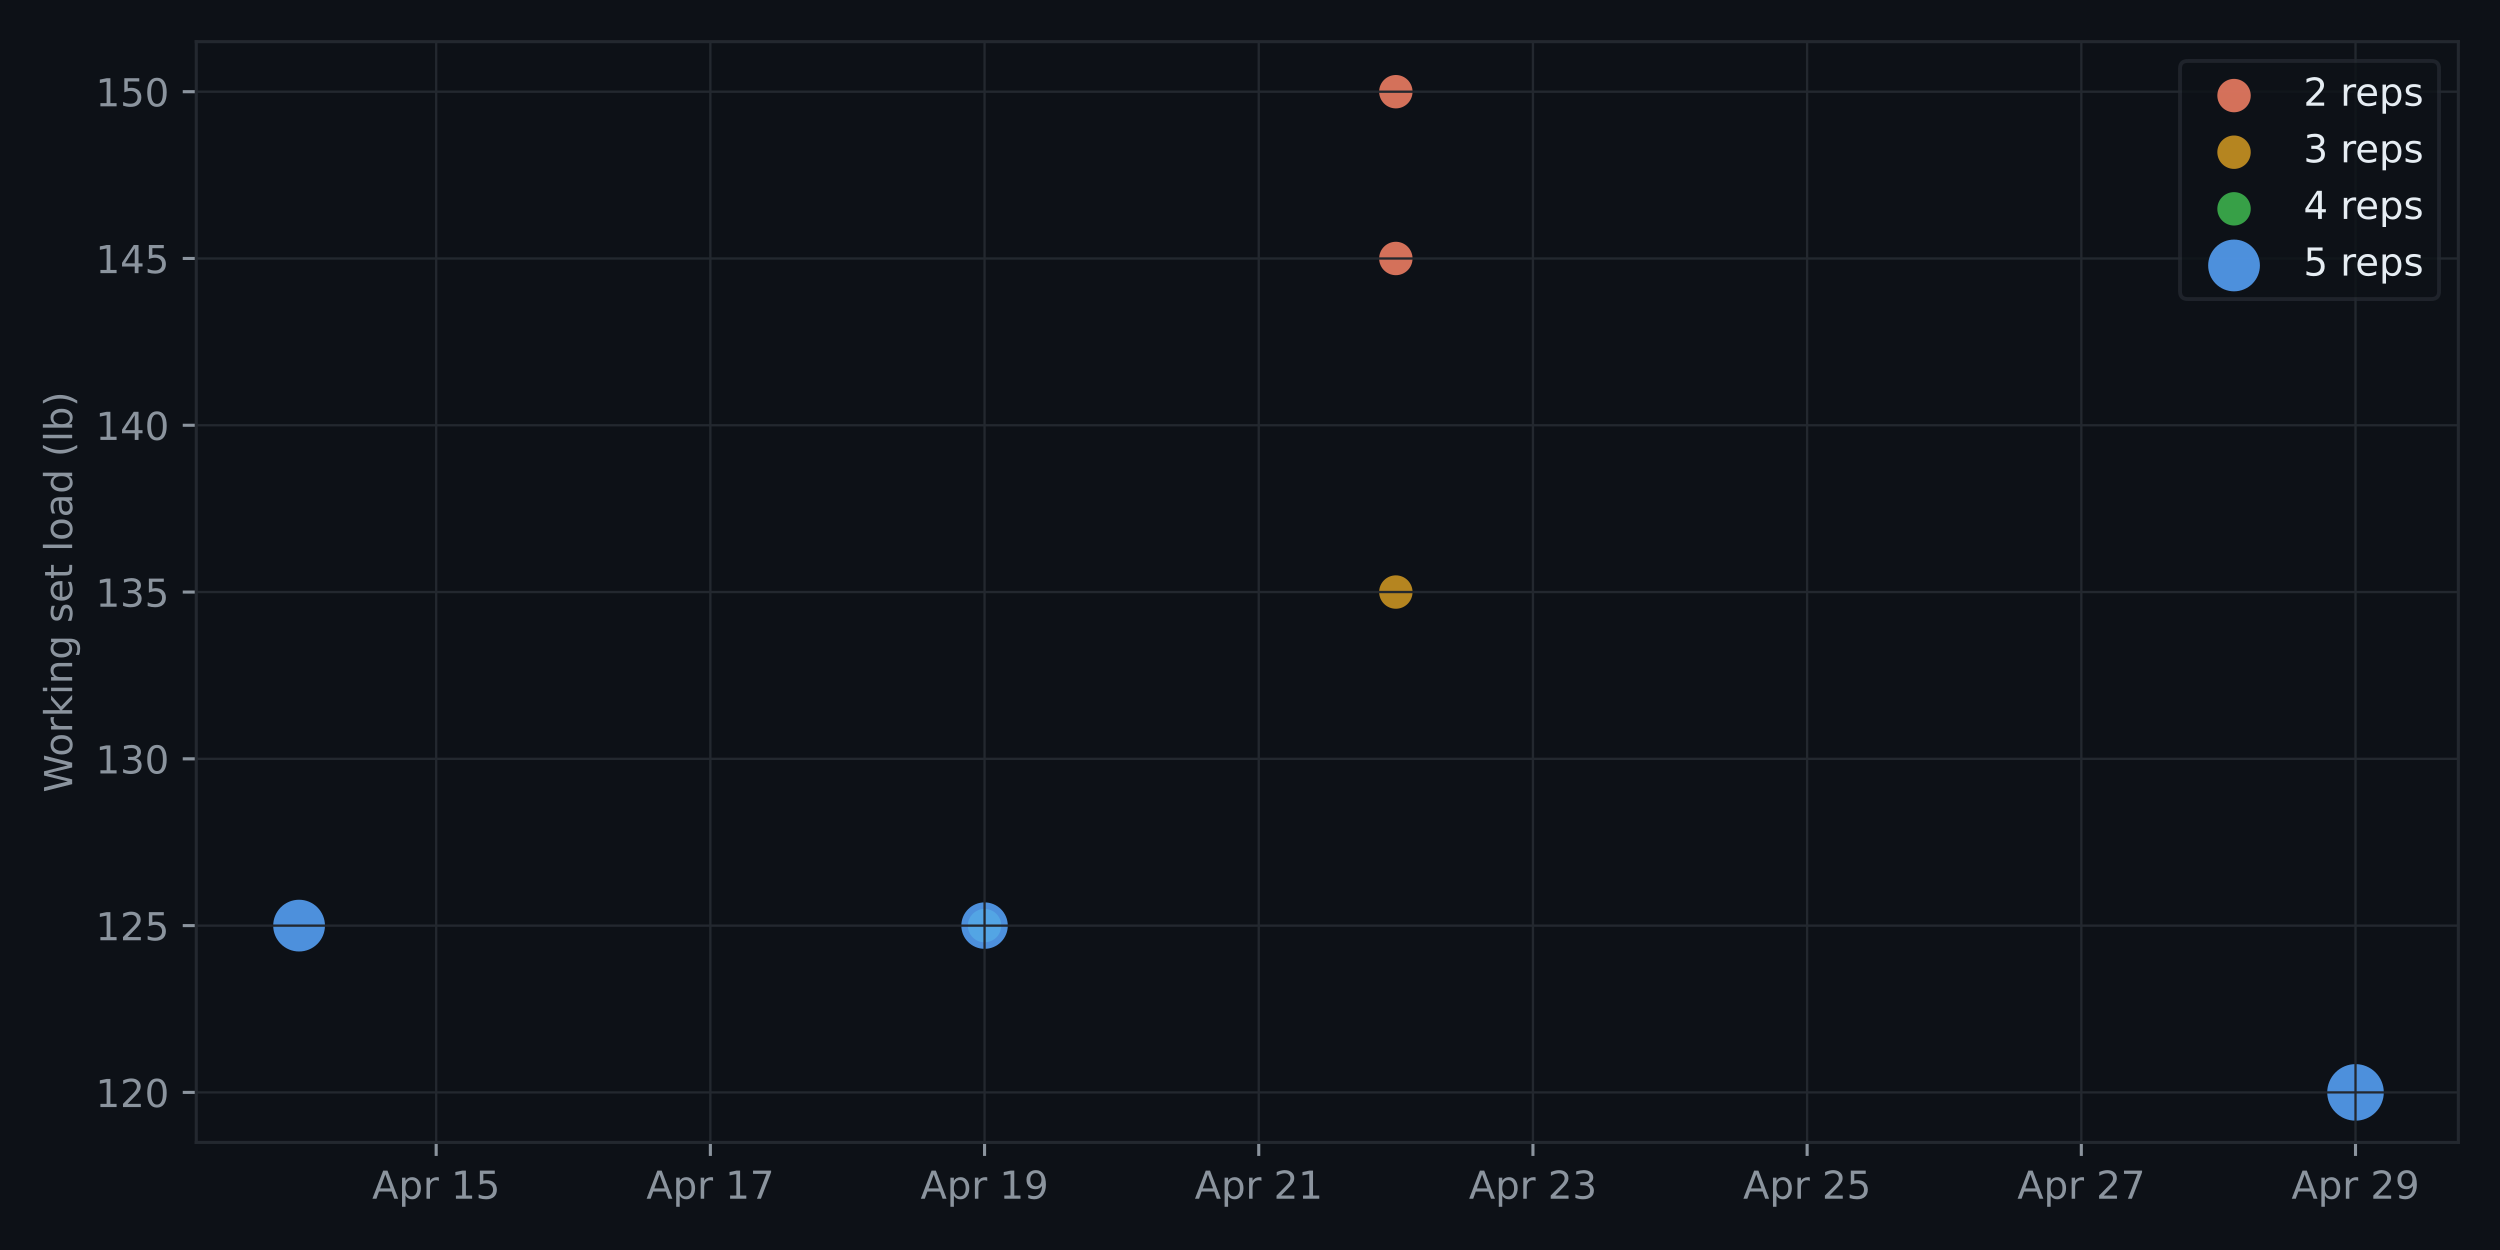
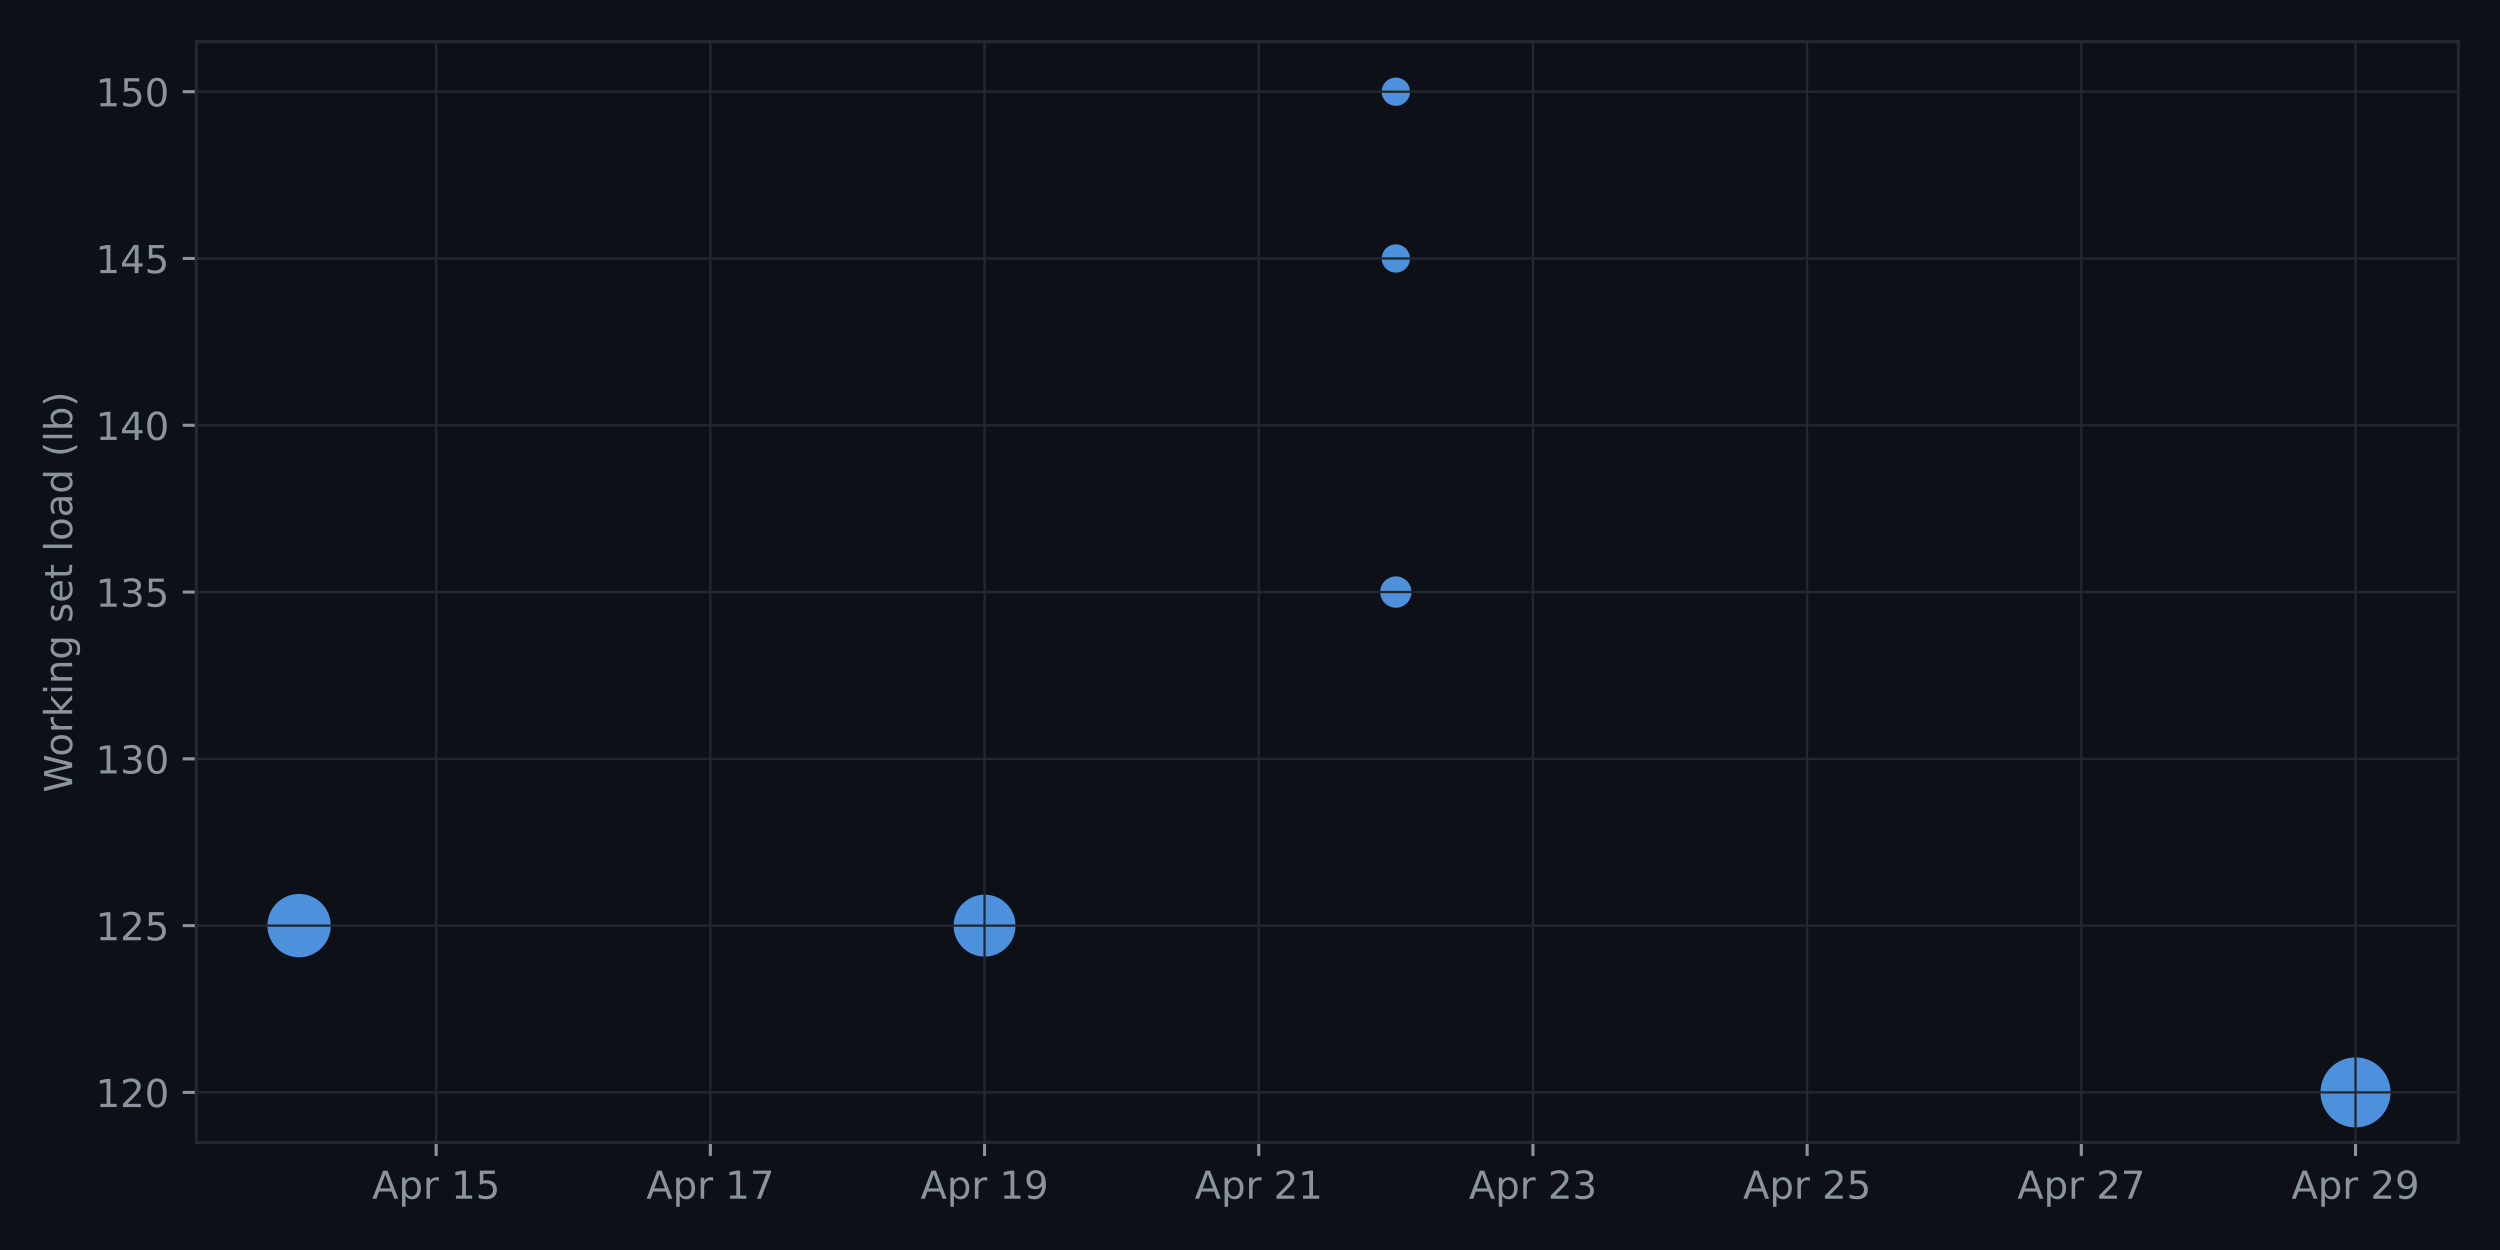
<svg xmlns="http://www.w3.org/2000/svg" xmlns:xlink="http://www.w3.org/1999/xlink" width="648pt" height="324pt" viewBox="0 0 648 324" version="1.1">
  <defs>
    <style type="text/css">*{stroke-linejoin: round; stroke-linecap: butt}</style>
  </defs>
  <g id="figure_1">
    <g id="patch_1">
      <path d="M 0 324  L 648 324  L 648 0  L 0 0  z " style="fill: #0d1117" />
    </g>
    <g id="axes_1">
      <g id="patch_2">
        <path d="M 50.87 296.12  L 637.2 296.12  L 637.2 10.8  L 50.87 10.8  z " style="fill: #0d1117" />
      </g>
      <g id="PathCollection_1">
-         <path d="M 361.803 71.33  C 362.951 71.33 364.052 70.873 364.864 70.061  C 365.676 69.249 366.133 68.148 366.133 66.999  C 366.133 65.851 365.676 64.75 364.864 63.938  C 364.052 63.126 362.951 62.669 361.803 62.669  C 360.654 62.669 359.553 63.126 358.741 63.938  C 357.929 64.75 357.472 65.851 357.472 66.999  C 357.472 68.148 357.929 69.249 358.741 70.061  C 359.553 70.873 360.654 71.33 361.803 71.33  z " clip-path="url(#p6fd872d9b6)" style="fill: #f78166; fill-opacity: 0.85" />
-         <path d="M 361.803 28.099  C 362.951 28.099 364.052 27.643 364.864 26.831  C 365.676 26.019 366.133 24.917 366.133 23.769  C 366.133 22.621 365.676 21.519 364.864 20.707  C 364.052 19.895 362.951 19.439 361.803 19.439  C 360.654 19.439 359.553 19.895 358.741 20.707  C 357.929 21.519 357.472 22.621 357.472 23.769  C 357.472 24.917 357.929 26.019 358.741 26.831  C 359.553 27.643 360.654 28.099 361.803 28.099  z " clip-path="url(#p6fd872d9b6)" style="fill: #f78166; fill-opacity: 0.85" />
-       </g>
-       <g id="PathCollection_2">
-         <path d="M 361.803 157.79  C 362.951 157.79 364.052 157.334 364.864 156.522  C 365.676 155.71 366.133 154.608 366.133 153.46  C 366.133 152.312 365.676 151.21 364.864 150.398  C 364.052 149.586 362.951 149.13 361.803 149.13  C 360.654 149.13 359.553 149.586 358.741 150.398  C 357.929 151.21 357.472 152.312 357.472 153.46  C 357.472 154.608 357.929 155.71 358.741 156.522  C 359.553 157.334 360.654 157.79 361.803 157.79  z " clip-path="url(#p6fd872d9b6)" style="fill: #d29922; fill-opacity: 0.85" />
-       </g>
-       <g id="PathCollection_3">
-         <path d="M 255.197 244.251  C 256.345 244.251 257.447 243.794 258.259 242.982  C 259.071 242.17 259.527 241.069 259.527 239.921  C 259.527 238.772 259.071 237.671 258.259 236.859  C 257.447 236.047 256.345 235.59 255.197 235.59  C 254.049 235.59 252.947 236.047 252.135 236.859  C 251.323 237.671 250.867 238.772 250.867 239.921  C 250.867 241.069 251.323 242.17 252.135 242.982  C 252.947 243.794 254.049 244.251 255.197 244.251  z " clip-path="url(#p6fd872d9b6)" style="fill: #3fb950; fill-opacity: 0.85" />
-       </g>
-       <g id="PathCollection_4">
-         <path d="M 77.521 246.629  C 79.3 246.629 81.007 245.922 82.265 244.664  C 83.523 243.406 84.23 241.7 84.23 239.921  C 84.23 238.142 83.523 236.435 82.265 235.177  C 81.007 233.919 79.3 233.212 77.521 233.212  C 75.742 233.212 74.036 233.919 72.778 235.177  C 71.52 236.435 70.813 238.142 70.813 239.921  C 70.813 241.7 71.52 243.406 72.778 244.664  C 74.036 245.922 75.742 246.629 77.521 246.629  z " clip-path="url(#p6fd872d9b6)" style="fill: #58a6ff; fill-opacity: 0.85" />
-         <path d="M 255.197 245.941  C 256.794 245.941 258.325 245.307 259.454 244.178  C 260.584 243.049 261.218 241.517 261.218 239.921  C 261.218 238.324 260.584 236.792 259.454 235.663  C 258.325 234.534 256.794 233.9 255.197 233.9  C 253.6 233.9 252.069 234.534 250.94 235.663  C 249.811 236.792 249.176 238.324 249.176 239.921  C 249.176 241.517 249.811 243.049 250.94 244.178  C 252.069 245.307 253.6 245.941 255.197 245.941  z " clip-path="url(#p6fd872d9b6)" style="fill: #58a6ff; fill-opacity: 0.85" />
-         <path d="M 610.549 290.482  C 612.493 290.482 614.358 289.71 615.733 288.335  C 617.108 286.96 617.88 285.095 617.88 283.151  C 617.88 281.207 617.108 279.342 615.733 277.967  C 614.358 276.592 612.493 275.819 610.549 275.819  C 608.604 275.819 606.739 276.592 605.365 277.967  C 603.99 279.342 603.217 281.207 603.217 283.151  C 603.217 285.095 603.99 286.96 605.365 288.335  C 606.739 289.71 608.604 290.482 610.549 290.482  z " clip-path="url(#p6fd872d9b6)" style="fill: #58a6ff; fill-opacity: 0.85" />
+         <path d="M 77.521 248.136  C 79.7 248.136 81.79 247.271 83.331 245.73  C 84.872 244.189 85.737 242.099 85.737 239.921  C 85.737 237.742 84.872 235.652 83.331 234.111  C 81.79 232.57 79.7 231.705 77.521 231.705  C 75.342 231.705 73.253 232.57 71.712 234.111  C 70.171 235.652 69.306 237.742 69.306 239.921  C 69.306 242.099 70.171 244.189 71.712 245.73  C 73.253 247.271 75.342 248.136 77.521 248.136  z " clip-path="url(#p9c27aa6599)" style="fill: #58a6ff; fill-opacity: 0.85" />
+         <path d="M 255.197 247.952  C 257.327 247.952 259.37 247.106 260.876 245.6  C 262.382 244.093 263.228 242.051 263.228 239.921  C 263.228 237.791 262.382 235.748 260.876 234.242  C 259.37 232.736 257.327 231.889 255.197 231.889  C 253.067 231.889 251.024 232.736 249.518 234.242  C 248.012 235.748 247.166 237.791 247.166 239.921  C 247.166 242.051 248.012 244.093 249.518 245.6  C 251.024 247.106 253.067 247.952 255.197 247.952  z " clip-path="url(#p9c27aa6599)" style="fill: #58a6ff; fill-opacity: 0.85" />
+         <path d="M 361.803 157.522  C 362.88 157.522 363.913 157.094 364.675 156.332  C 365.437 155.571 365.865 154.537 365.865 153.46  C 365.865 152.383 365.437 151.349 364.675 150.588  C 363.913 149.826 362.88 149.398 361.803 149.398  C 360.725 149.398 359.692 149.826 358.93 150.588  C 358.169 151.349 357.741 152.383 357.741 153.46  C 357.741 154.537 358.169 155.571 358.93 156.332  C 359.692 157.094 360.725 157.522 361.803 157.522  z " clip-path="url(#p9c27aa6599)" style="fill: #58a6ff; fill-opacity: 0.85" />
+         <path d="M 361.803 70.674  C 362.777 70.674 363.712 70.286 364.401 69.597  C 365.09 68.908 365.477 67.974 365.477 66.999  C 365.477 66.025 365.09 65.09 364.401 64.401  C 363.712 63.712 362.777 63.325 361.803 63.325  C 360.828 63.325 359.894 63.712 359.204 64.401  C 358.515 65.09 358.128 66.025 358.128 66.999  C 358.128 67.974 358.515 68.908 359.204 69.597  C 359.894 70.286 360.828 70.674 361.803 70.674  z " clip-path="url(#p9c27aa6599)" style="fill: #58a6ff; fill-opacity: 0.85" />
+         <path d="M 361.803 27.443  C 362.777 27.443 363.712 27.056 364.401 26.367  C 365.09 25.678 365.477 24.744 365.477 23.769  C 365.477 22.795 365.09 21.86 364.401 21.171  C 363.712 20.482 362.777 20.095 361.803 20.095  C 360.828 20.095 359.894 20.482 359.204 21.171  C 358.515 21.86 358.128 22.795 358.128 23.769  C 358.128 24.744 358.515 25.678 359.204 26.367  C 359.894 27.056 360.828 27.443 361.803 27.443  z " clip-path="url(#p9c27aa6599)" style="fill: #58a6ff; fill-opacity: 0.85" />
+         <path d="M 610.549 292.234  C 612.957 292.234 615.268 291.277 616.971 289.574  C 618.675 287.87 619.632 285.56 619.632 283.151  C 619.632 280.742 618.675 278.432 616.971 276.728  C 615.268 275.025 612.957 274.068 610.549 274.068  C 608.14 274.068 605.829 275.025 604.126 276.728  C 602.423 278.432 601.466 280.742 601.466 283.151  C 601.466 285.56 602.423 287.87 604.126 289.574  C 605.829 291.277 608.14 292.234 610.549 292.234  z " clip-path="url(#p9c27aa6599)" style="fill: #58a6ff; fill-opacity: 0.85" />
      </g>
      <g id="matplotlib.axis_1">
        <g id="xtick_1">
          <g id="line2d_1">
-             <path d="M 113.057 296.12  L 113.057 10.8  " clip-path="url(#p6fd872d9b6)" style="fill: none; stroke: #23282f; stroke-width: 0.6; stroke-linecap: square" />
+             <path d="M 113.057 296.12  L 113.057 10.8  " clip-path="url(#p9c27aa6599)" style="fill: none; stroke: #23282f; stroke-width: 0.6; stroke-linecap: square" />
          </g>
          <g id="line2d_2">
            <defs>
-               <path id="md161ee14af" d="M 0 0  L 0 3.5  " style="stroke: #8b949e; stroke-width: 0.8" />
+               <path id="m3b7f359677" d="M 0 0  L 0 3.5  " style="stroke: #8b949e; stroke-width: 0.8" />
            </defs>
            <g>
-               <use xlink:href="#md161ee14af" x="113.057" y="296.12" style="fill: #8b949e; stroke: #8b949e; stroke-width: 0.8" />
+               <use xlink:href="#m3b7f359677" x="113.057" y="296.12" style="fill: #8b949e; stroke: #8b949e; stroke-width: 0.8" />
            </g>
          </g>
          <g id="text_1">
            <g style="fill: #8b949e" transform="translate(96.45495 310.7184) scale(0.1 -0.1)">
              <defs>
                <path id="DejaVuSans-41" d="M 2188 4044  L 1331 1722  L 3047 1722  L 2188 4044  z M 1831 4666  L 2547 4666  L 4325 0  L 3669 0  L 3244 1197  L 1141 1197  L 716 0  L 50 0  L 1831 4666  z " transform="scale(0.015625)" />
                <path id="DejaVuSans-70" d="M 1159 525  L 1159 -1331  L 581 -1331  L 581 3500  L 1159 3500  L 1159 2969  Q 1341 3281 1617 3432  Q 1894 3584 2278 3584  Q 2916 3584 3314 3078  Q 3713 2572 3713 1747  Q 3713 922 3314 415  Q 2916 -91 2278 -91  Q 1894 -91 1617 61  Q 1341 213 1159 525  z M 3116 1747  Q 3116 2381 2855 2742  Q 2594 3103 2138 3103  Q 1681 3103 1420 2742  Q 1159 2381 1159 1747  Q 1159 1113 1420 752  Q 1681 391 2138 391  Q 2594 391 2855 752  Q 3116 1113 3116 1747  z " transform="scale(0.015625)" />
                <path id="DejaVuSans-72" d="M 2631 2963  Q 2534 3019 2420 3045  Q 2306 3072 2169 3072  Q 1681 3072 1420 2755  Q 1159 2438 1159 1844  L 1159 0  L 581 0  L 581 3500  L 1159 3500  L 1159 2956  Q 1341 3275 1631 3429  Q 1922 3584 2338 3584  Q 2397 3584 2469 3576  Q 2541 3569 2628 3553  L 2631 2963  z " transform="scale(0.015625)" />
                <path id="DejaVuSans-20" transform="scale(0.015625)" />
                <path id="DejaVuSans-31" d="M 794 531  L 1825 531  L 1825 4091  L 703 3866  L 703 4441  L 1819 4666  L 2450 4666  L 2450 531  L 3481 531  L 3481 0  L 794 0  L 794 531  z " transform="scale(0.015625)" />
                <path id="DejaVuSans-35" d="M 691 4666  L 3169 4666  L 3169 4134  L 1269 4134  L 1269 2991  Q 1406 3038 1543 3061  Q 1681 3084 1819 3084  Q 2600 3084 3056 2656  Q 3513 2228 3513 1497  Q 3513 744 3044 326  Q 2575 -91 1722 -91  Q 1428 -91 1123 -41  Q 819 9 494 109  L 494 744  Q 775 591 1075 516  Q 1375 441 1709 441  Q 2250 441 2565 725  Q 2881 1009 2881 1497  Q 2881 1984 2565 2268  Q 2250 2553 1709 2553  Q 1456 2553 1204 2497  Q 953 2441 691 2322  L 691 4666  z " transform="scale(0.015625)" />
              </defs>
              <use xlink:href="#DejaVuSans-41" />
              <use xlink:href="#DejaVuSans-70" x="68.408" />
              <use xlink:href="#DejaVuSans-72" x="131.885" />
              <use xlink:href="#DejaVuSans-20" x="172.998" />
              <use xlink:href="#DejaVuSans-31" x="204.785" />
              <use xlink:href="#DejaVuSans-35" x="268.408" />
            </g>
          </g>
        </g>
        <g id="xtick_2">
          <g id="line2d_3">
-             <path d="M 184.127 296.12  L 184.127 10.8  " clip-path="url(#p6fd872d9b6)" style="fill: none; stroke: #23282f; stroke-width: 0.6; stroke-linecap: square" />
+             <path d="M 184.127 296.12  L 184.127 10.8  " clip-path="url(#p9c27aa6599)" style="fill: none; stroke: #23282f; stroke-width: 0.6; stroke-linecap: square" />
          </g>
          <g id="line2d_4">
            <g>
-               <use xlink:href="#md161ee14af" x="184.127" y="296.12" style="fill: #8b949e; stroke: #8b949e; stroke-width: 0.8" />
+               <use xlink:href="#m3b7f359677" x="184.127" y="296.12" style="fill: #8b949e; stroke: #8b949e; stroke-width: 0.8" />
            </g>
          </g>
          <g id="text_2">
            <g style="fill: #8b949e" transform="translate(167.5253 310.7184) scale(0.1 -0.1)">
              <defs>
                <path id="DejaVuSans-37" d="M 525 4666  L 3525 4666  L 3525 4397  L 1831 0  L 1172 0  L 2766 4134  L 525 4134  L 525 4666  z " transform="scale(0.015625)" />
              </defs>
              <use xlink:href="#DejaVuSans-41" />
              <use xlink:href="#DejaVuSans-70" x="68.408" />
              <use xlink:href="#DejaVuSans-72" x="131.885" />
              <use xlink:href="#DejaVuSans-20" x="172.998" />
              <use xlink:href="#DejaVuSans-31" x="204.785" />
              <use xlink:href="#DejaVuSans-37" x="268.408" />
            </g>
          </g>
        </g>
        <g id="xtick_3">
          <g id="line2d_5">
-             <path d="M 255.197 296.12  L 255.197 10.8  " clip-path="url(#p6fd872d9b6)" style="fill: none; stroke: #23282f; stroke-width: 0.6; stroke-linecap: square" />
+             <path d="M 255.197 296.12  L 255.197 10.8  " clip-path="url(#p9c27aa6599)" style="fill: none; stroke: #23282f; stroke-width: 0.6; stroke-linecap: square" />
          </g>
          <g id="line2d_6">
            <g>
-               <use xlink:href="#md161ee14af" x="255.197" y="296.12" style="fill: #8b949e; stroke: #8b949e; stroke-width: 0.8" />
+               <use xlink:href="#m3b7f359677" x="255.197" y="296.12" style="fill: #8b949e; stroke: #8b949e; stroke-width: 0.8" />
            </g>
          </g>
          <g id="text_3">
            <g style="fill: #8b949e" transform="translate(238.5956 310.7184) scale(0.1 -0.1)">
              <defs>
                <path id="DejaVuSans-39" d="M 703 97  L 703 672  Q 941 559 1184 500  Q 1428 441 1663 441  Q 2288 441 2617 861  Q 2947 1281 2994 2138  Q 2813 1869 2534 1725  Q 2256 1581 1919 1581  Q 1219 1581 811 2004  Q 403 2428 403 3163  Q 403 3881 828 4315  Q 1253 4750 1959 4750  Q 2769 4750 3195 4129  Q 3622 3509 3622 2328  Q 3622 1225 3098 567  Q 2575 -91 1691 -91  Q 1453 -91 1209 -44  Q 966 3 703 97  z M 1959 2075  Q 2384 2075 2632 2365  Q 2881 2656 2881 3163  Q 2881 3666 2632 3958  Q 2384 4250 1959 4250  Q 1534 4250 1286 3958  Q 1038 3666 1038 3163  Q 1038 2656 1286 2365  Q 1534 2075 1959 2075  z " transform="scale(0.015625)" />
              </defs>
              <use xlink:href="#DejaVuSans-41" />
              <use xlink:href="#DejaVuSans-70" x="68.408" />
              <use xlink:href="#DejaVuSans-72" x="131.885" />
              <use xlink:href="#DejaVuSans-20" x="172.998" />
              <use xlink:href="#DejaVuSans-31" x="204.785" />
              <use xlink:href="#DejaVuSans-39" x="268.408" />
            </g>
          </g>
        </g>
        <g id="xtick_4">
          <g id="line2d_7">
-             <path d="M 326.267 296.12  L 326.267 10.8  " clip-path="url(#p6fd872d9b6)" style="fill: none; stroke: #23282f; stroke-width: 0.6; stroke-linecap: square" />
+             <path d="M 326.267 296.12  L 326.267 10.8  " clip-path="url(#p9c27aa6599)" style="fill: none; stroke: #23282f; stroke-width: 0.6; stroke-linecap: square" />
          </g>
          <g id="line2d_8">
            <g>
-               <use xlink:href="#md161ee14af" x="326.267" y="296.12" style="fill: #8b949e; stroke: #8b949e; stroke-width: 0.8" />
+               <use xlink:href="#m3b7f359677" x="326.267" y="296.12" style="fill: #8b949e; stroke: #8b949e; stroke-width: 0.8" />
            </g>
          </g>
          <g id="text_4">
            <g style="fill: #8b949e" transform="translate(309.6659 310.7184) scale(0.1 -0.1)">
              <defs>
                <path id="DejaVuSans-32" d="M 1228 531  L 3431 531  L 3431 0  L 469 0  L 469 531  Q 828 903 1448 1529  Q 2069 2156 2228 2338  Q 2531 2678 2651 2914  Q 2772 3150 2772 3378  Q 2772 3750 2511 3984  Q 2250 4219 1831 4219  Q 1534 4219 1204 4116  Q 875 4013 500 3803  L 500 4441  Q 881 4594 1212 4672  Q 1544 4750 1819 4750  Q 2544 4750 2975 4387  Q 3406 4025 3406 3419  Q 3406 3131 3298 2873  Q 3191 2616 2906 2266  Q 2828 2175 2409 1742  Q 1991 1309 1228 531  z " transform="scale(0.015625)" />
              </defs>
              <use xlink:href="#DejaVuSans-41" />
              <use xlink:href="#DejaVuSans-70" x="68.408" />
              <use xlink:href="#DejaVuSans-72" x="131.885" />
              <use xlink:href="#DejaVuSans-20" x="172.998" />
              <use xlink:href="#DejaVuSans-32" x="204.785" />
              <use xlink:href="#DejaVuSans-31" x="268.408" />
            </g>
          </g>
        </g>
        <g id="xtick_5">
          <g id="line2d_9">
-             <path d="M 397.338 296.12  L 397.338 10.8  " clip-path="url(#p6fd872d9b6)" style="fill: none; stroke: #23282f; stroke-width: 0.6; stroke-linecap: square" />
+             <path d="M 397.338 296.12  L 397.338 10.8  " clip-path="url(#p9c27aa6599)" style="fill: none; stroke: #23282f; stroke-width: 0.6; stroke-linecap: square" />
          </g>
          <g id="line2d_10">
            <g>
-               <use xlink:href="#md161ee14af" x="397.338" y="296.12" style="fill: #8b949e; stroke: #8b949e; stroke-width: 0.8" />
+               <use xlink:href="#m3b7f359677" x="397.338" y="296.12" style="fill: #8b949e; stroke: #8b949e; stroke-width: 0.8" />
            </g>
          </g>
          <g id="text_5">
            <g style="fill: #8b949e" transform="translate(380.7362 310.7184) scale(0.1 -0.1)">
              <defs>
                <path id="DejaVuSans-33" d="M 2597 2516  Q 3050 2419 3304 2112  Q 3559 1806 3559 1356  Q 3559 666 3084 287  Q 2609 -91 1734 -91  Q 1441 -91 1130 -33  Q 819 25 488 141  L 488 750  Q 750 597 1062 519  Q 1375 441 1716 441  Q 2309 441 2620 675  Q 2931 909 2931 1356  Q 2931 1769 2642 2001  Q 2353 2234 1838 2234  L 1294 2234  L 1294 2753  L 1863 2753  Q 2328 2753 2575 2939  Q 2822 3125 2822 3475  Q 2822 3834 2567 4026  Q 2313 4219 1838 4219  Q 1578 4219 1281 4162  Q 984 4106 628 3988  L 628 4550  Q 988 4650 1302 4700  Q 1616 4750 1894 4750  Q 2613 4750 3031 4423  Q 3450 4097 3450 3541  Q 3450 3153 3228 2886  Q 3006 2619 2597 2516  z " transform="scale(0.015625)" />
              </defs>
              <use xlink:href="#DejaVuSans-41" />
              <use xlink:href="#DejaVuSans-70" x="68.408" />
              <use xlink:href="#DejaVuSans-72" x="131.885" />
              <use xlink:href="#DejaVuSans-20" x="172.998" />
              <use xlink:href="#DejaVuSans-32" x="204.785" />
              <use xlink:href="#DejaVuSans-33" x="268.408" />
            </g>
          </g>
        </g>
        <g id="xtick_6">
          <g id="line2d_11">
-             <path d="M 468.408 296.12  L 468.408 10.8  " clip-path="url(#p6fd872d9b6)" style="fill: none; stroke: #23282f; stroke-width: 0.6; stroke-linecap: square" />
+             <path d="M 468.408 296.12  L 468.408 10.8  " clip-path="url(#p9c27aa6599)" style="fill: none; stroke: #23282f; stroke-width: 0.6; stroke-linecap: square" />
          </g>
          <g id="line2d_12">
            <g>
-               <use xlink:href="#md161ee14af" x="468.408" y="296.12" style="fill: #8b949e; stroke: #8b949e; stroke-width: 0.8" />
+               <use xlink:href="#m3b7f359677" x="468.408" y="296.12" style="fill: #8b949e; stroke: #8b949e; stroke-width: 0.8" />
            </g>
          </g>
          <g id="text_6">
            <g style="fill: #8b949e" transform="translate(451.8065 310.7184) scale(0.1 -0.1)">
              <use xlink:href="#DejaVuSans-41" />
              <use xlink:href="#DejaVuSans-70" x="68.408" />
              <use xlink:href="#DejaVuSans-72" x="131.885" />
              <use xlink:href="#DejaVuSans-20" x="172.998" />
              <use xlink:href="#DejaVuSans-32" x="204.785" />
              <use xlink:href="#DejaVuSans-35" x="268.408" />
            </g>
          </g>
        </g>
        <g id="xtick_7">
          <g id="line2d_13">
-             <path d="M 539.478 296.12  L 539.478 10.8  " clip-path="url(#p6fd872d9b6)" style="fill: none; stroke: #23282f; stroke-width: 0.6; stroke-linecap: square" />
+             <path d="M 539.478 296.12  L 539.478 10.8  " clip-path="url(#p9c27aa6599)" style="fill: none; stroke: #23282f; stroke-width: 0.6; stroke-linecap: square" />
          </g>
          <g id="line2d_14">
            <g>
-               <use xlink:href="#md161ee14af" x="539.478" y="296.12" style="fill: #8b949e; stroke: #8b949e; stroke-width: 0.8" />
+               <use xlink:href="#m3b7f359677" x="539.478" y="296.12" style="fill: #8b949e; stroke: #8b949e; stroke-width: 0.8" />
            </g>
          </g>
          <g id="text_7">
            <g style="fill: #8b949e" transform="translate(522.8768 310.7184) scale(0.1 -0.1)">
              <use xlink:href="#DejaVuSans-41" />
              <use xlink:href="#DejaVuSans-70" x="68.408" />
              <use xlink:href="#DejaVuSans-72" x="131.885" />
              <use xlink:href="#DejaVuSans-20" x="172.998" />
              <use xlink:href="#DejaVuSans-32" x="204.785" />
              <use xlink:href="#DejaVuSans-37" x="268.408" />
            </g>
          </g>
        </g>
        <g id="xtick_8">
          <g id="line2d_15">
-             <path d="M 610.549 296.12  L 610.549 10.8  " clip-path="url(#p6fd872d9b6)" style="fill: none; stroke: #23282f; stroke-width: 0.6; stroke-linecap: square" />
+             <path d="M 610.549 296.12  L 610.549 10.8  " clip-path="url(#p9c27aa6599)" style="fill: none; stroke: #23282f; stroke-width: 0.6; stroke-linecap: square" />
          </g>
          <g id="line2d_16">
            <g>
-               <use xlink:href="#md161ee14af" x="610.549" y="296.12" style="fill: #8b949e; stroke: #8b949e; stroke-width: 0.8" />
+               <use xlink:href="#m3b7f359677" x="610.549" y="296.12" style="fill: #8b949e; stroke: #8b949e; stroke-width: 0.8" />
            </g>
          </g>
          <g id="text_8">
            <g style="fill: #8b949e" transform="translate(593.9471 310.7184) scale(0.1 -0.1)">
              <use xlink:href="#DejaVuSans-41" />
              <use xlink:href="#DejaVuSans-70" x="68.408" />
              <use xlink:href="#DejaVuSans-72" x="131.885" />
              <use xlink:href="#DejaVuSans-20" x="172.998" />
              <use xlink:href="#DejaVuSans-32" x="204.785" />
              <use xlink:href="#DejaVuSans-39" x="268.408" />
            </g>
          </g>
        </g>
      </g>
      <g id="matplotlib.axis_2">
        <g id="ytick_1">
          <g id="line2d_17">
-             <path d="M 50.87 283.151  L 637.2 283.151  " clip-path="url(#p6fd872d9b6)" style="fill: none; stroke: #23282f; stroke-width: 0.6; stroke-linecap: square" />
+             <path d="M 50.87 283.151  L 637.2 283.151  " clip-path="url(#p9c27aa6599)" style="fill: none; stroke: #23282f; stroke-width: 0.6; stroke-linecap: square" />
          </g>
          <g id="line2d_18">
            <defs>
-               <path id="m1bb41bab24" d="M 0 0  L -3.5 0  " style="stroke: #8b949e; stroke-width: 0.8" />
+               <path id="m6e4e981fa8" d="M 0 0  L -3.5 0  " style="stroke: #8b949e; stroke-width: 0.8" />
            </defs>
            <g>
-               <use xlink:href="#m1bb41bab24" x="50.87" y="283.151" style="fill: #8b949e; stroke: #8b949e; stroke-width: 0.8" />
+               <use xlink:href="#m6e4e981fa8" x="50.87" y="283.151" style="fill: #8b949e; stroke: #8b949e; stroke-width: 0.8" />
            </g>
          </g>
          <g id="text_9">
            <g style="fill: #8b949e" transform="translate(24.7825 286.9501) scale(0.1 -0.1)">
              <defs>
                <path id="DejaVuSans-30" d="M 2034 4250  Q 1547 4250 1301 3770  Q 1056 3291 1056 2328  Q 1056 1369 1301 889  Q 1547 409 2034 409  Q 2525 409 2770 889  Q 3016 1369 3016 2328  Q 3016 3291 2770 3770  Q 2525 4250 2034 4250  z M 2034 4750  Q 2819 4750 3233 4129  Q 3647 3509 3647 2328  Q 3647 1150 3233 529  Q 2819 -91 2034 -91  Q 1250 -91 836 529  Q 422 1150 422 2328  Q 422 3509 836 4129  Q 1250 4750 2034 4750  z " transform="scale(0.015625)" />
              </defs>
              <use xlink:href="#DejaVuSans-31" />
              <use xlink:href="#DejaVuSans-32" x="63.623" />
              <use xlink:href="#DejaVuSans-30" x="127.246" />
            </g>
          </g>
        </g>
        <g id="ytick_2">
          <g id="line2d_19">
-             <path d="M 50.87 239.921  L 637.2 239.921  " clip-path="url(#p6fd872d9b6)" style="fill: none; stroke: #23282f; stroke-width: 0.6; stroke-linecap: square" />
+             <path d="M 50.87 239.921  L 637.2 239.921  " clip-path="url(#p9c27aa6599)" style="fill: none; stroke: #23282f; stroke-width: 0.6; stroke-linecap: square" />
          </g>
          <g id="line2d_20">
            <g>
-               <use xlink:href="#m1bb41bab24" x="50.87" y="239.921" style="fill: #8b949e; stroke: #8b949e; stroke-width: 0.8" />
+               <use xlink:href="#m6e4e981fa8" x="50.87" y="239.921" style="fill: #8b949e; stroke: #8b949e; stroke-width: 0.8" />
            </g>
          </g>
          <g id="text_10">
            <g style="fill: #8b949e" transform="translate(24.7825 243.7198) scale(0.1 -0.1)">
              <use xlink:href="#DejaVuSans-31" />
              <use xlink:href="#DejaVuSans-32" x="63.623" />
              <use xlink:href="#DejaVuSans-35" x="127.246" />
            </g>
          </g>
        </g>
        <g id="ytick_3">
          <g id="line2d_21">
-             <path d="M 50.87 196.69  L 637.2 196.69  " clip-path="url(#p6fd872d9b6)" style="fill: none; stroke: #23282f; stroke-width: 0.6; stroke-linecap: square" />
+             <path d="M 50.87 196.69  L 637.2 196.69  " clip-path="url(#p9c27aa6599)" style="fill: none; stroke: #23282f; stroke-width: 0.6; stroke-linecap: square" />
          </g>
          <g id="line2d_22">
            <g>
-               <use xlink:href="#m1bb41bab24" x="50.87" y="196.69" style="fill: #8b949e; stroke: #8b949e; stroke-width: 0.8" />
+               <use xlink:href="#m6e4e981fa8" x="50.87" y="196.69" style="fill: #8b949e; stroke: #8b949e; stroke-width: 0.8" />
            </g>
          </g>
          <g id="text_11">
            <g style="fill: #8b949e" transform="translate(24.7825 200.4895) scale(0.1 -0.1)">
              <use xlink:href="#DejaVuSans-31" />
              <use xlink:href="#DejaVuSans-33" x="63.623" />
              <use xlink:href="#DejaVuSans-30" x="127.246" />
            </g>
          </g>
        </g>
        <g id="ytick_4">
          <g id="line2d_23">
-             <path d="M 50.87 153.46  L 637.2 153.46  " clip-path="url(#p6fd872d9b6)" style="fill: none; stroke: #23282f; stroke-width: 0.6; stroke-linecap: square" />
+             <path d="M 50.87 153.46  L 637.2 153.46  " clip-path="url(#p9c27aa6599)" style="fill: none; stroke: #23282f; stroke-width: 0.6; stroke-linecap: square" />
          </g>
          <g id="line2d_24">
            <g>
-               <use xlink:href="#m1bb41bab24" x="50.87" y="153.46" style="fill: #8b949e; stroke: #8b949e; stroke-width: 0.8" />
+               <use xlink:href="#m6e4e981fa8" x="50.87" y="153.46" style="fill: #8b949e; stroke: #8b949e; stroke-width: 0.8" />
            </g>
          </g>
          <g id="text_12">
            <g style="fill: #8b949e" transform="translate(24.7825 157.2592) scale(0.1 -0.1)">
              <use xlink:href="#DejaVuSans-31" />
              <use xlink:href="#DejaVuSans-33" x="63.623" />
              <use xlink:href="#DejaVuSans-35" x="127.246" />
            </g>
          </g>
        </g>
        <g id="ytick_5">
          <g id="line2d_25">
-             <path d="M 50.87 110.23  L 637.2 110.23  " clip-path="url(#p6fd872d9b6)" style="fill: none; stroke: #23282f; stroke-width: 0.6; stroke-linecap: square" />
+             <path d="M 50.87 110.23  L 637.2 110.23  " clip-path="url(#p9c27aa6599)" style="fill: none; stroke: #23282f; stroke-width: 0.6; stroke-linecap: square" />
          </g>
          <g id="line2d_26">
            <g>
-               <use xlink:href="#m1bb41bab24" x="50.87" y="110.23" style="fill: #8b949e; stroke: #8b949e; stroke-width: 0.8" />
+               <use xlink:href="#m6e4e981fa8" x="50.87" y="110.23" style="fill: #8b949e; stroke: #8b949e; stroke-width: 0.8" />
            </g>
          </g>
          <g id="text_13">
            <g style="fill: #8b949e" transform="translate(24.7825 114.0289) scale(0.1 -0.1)">
              <defs>
                <path id="DejaVuSans-34" d="M 2419 4116  L 825 1625  L 2419 1625  L 2419 4116  z M 2253 4666  L 3047 4666  L 3047 1625  L 3713 1625  L 3713 1100  L 3047 1100  L 3047 0  L 2419 0  L 2419 1100  L 313 1100  L 313 1709  L 2253 4666  z " transform="scale(0.015625)" />
              </defs>
              <use xlink:href="#DejaVuSans-31" />
              <use xlink:href="#DejaVuSans-34" x="63.623" />
              <use xlink:href="#DejaVuSans-30" x="127.246" />
            </g>
          </g>
        </g>
        <g id="ytick_6">
          <g id="line2d_27">
-             <path d="M 50.87 66.999  L 637.2 66.999  " clip-path="url(#p6fd872d9b6)" style="fill: none; stroke: #23282f; stroke-width: 0.6; stroke-linecap: square" />
+             <path d="M 50.87 66.999  L 637.2 66.999  " clip-path="url(#p9c27aa6599)" style="fill: none; stroke: #23282f; stroke-width: 0.6; stroke-linecap: square" />
          </g>
          <g id="line2d_28">
            <g>
-               <use xlink:href="#m1bb41bab24" x="50.87" y="66.999" style="fill: #8b949e; stroke: #8b949e; stroke-width: 0.8" />
+               <use xlink:href="#m6e4e981fa8" x="50.87" y="66.999" style="fill: #8b949e; stroke: #8b949e; stroke-width: 0.8" />
            </g>
          </g>
          <g id="text_14">
            <g style="fill: #8b949e" transform="translate(24.7825 70.79861) scale(0.1 -0.1)">
              <use xlink:href="#DejaVuSans-31" />
              <use xlink:href="#DejaVuSans-34" x="63.623" />
              <use xlink:href="#DejaVuSans-35" x="127.246" />
            </g>
          </g>
        </g>
        <g id="ytick_7">
          <g id="line2d_29">
-             <path d="M 50.87 23.769  L 637.2 23.769  " clip-path="url(#p6fd872d9b6)" style="fill: none; stroke: #23282f; stroke-width: 0.6; stroke-linecap: square" />
+             <path d="M 50.87 23.769  L 637.2 23.769  " clip-path="url(#p9c27aa6599)" style="fill: none; stroke: #23282f; stroke-width: 0.6; stroke-linecap: square" />
          </g>
          <g id="line2d_30">
            <g>
-               <use xlink:href="#m1bb41bab24" x="50.87" y="23.769" style="fill: #8b949e; stroke: #8b949e; stroke-width: 0.8" />
+               <use xlink:href="#m6e4e981fa8" x="50.87" y="23.769" style="fill: #8b949e; stroke: #8b949e; stroke-width: 0.8" />
            </g>
          </g>
          <g id="text_15">
            <g style="fill: #8b949e" transform="translate(24.7825 27.56831) scale(0.1 -0.1)">
              <use xlink:href="#DejaVuSans-31" />
              <use xlink:href="#DejaVuSans-35" x="63.623" />
              <use xlink:href="#DejaVuSans-30" x="127.246" />
            </g>
          </g>
        </g>
        <g id="text_16">
          <g style="fill: #8b949e" transform="translate(18.70281 205.4123) rotate(-90) scale(0.1 -0.1)">
            <defs>
              <path id="DejaVuSans-57" d="M 213 4666  L 850 4666  L 1831 722  L 2809 4666  L 3519 4666  L 4500 722  L 5478 4666  L 6119 4666  L 4947 0  L 4153 0  L 3169 4050  L 2175 0  L 1381 0  L 213 4666  z " transform="scale(0.015625)" />
              <path id="DejaVuSans-6f" d="M 1959 3097  Q 1497 3097 1228 2736  Q 959 2375 959 1747  Q 959 1119 1226 758  Q 1494 397 1959 397  Q 2419 397 2687 759  Q 2956 1122 2956 1747  Q 2956 2369 2687 2733  Q 2419 3097 1959 3097  z M 1959 3584  Q 2709 3584 3137 3096  Q 3566 2609 3566 1747  Q 3566 888 3137 398  Q 2709 -91 1959 -91  Q 1206 -91 779 398  Q 353 888 353 1747  Q 353 2609 779 3096  Q 1206 3584 1959 3584  z " transform="scale(0.015625)" />
              <path id="DejaVuSans-6b" d="M 581 4863  L 1159 4863  L 1159 1991  L 2875 3500  L 3609 3500  L 1753 1863  L 3688 0  L 2938 0  L 1159 1709  L 1159 0  L 581 0  L 581 4863  z " transform="scale(0.015625)" />
              <path id="DejaVuSans-69" d="M 603 3500  L 1178 3500  L 1178 0  L 603 0  L 603 3500  z M 603 4863  L 1178 4863  L 1178 4134  L 603 4134  L 603 4863  z " transform="scale(0.015625)" />
              <path id="DejaVuSans-6e" d="M 3513 2113  L 3513 0  L 2938 0  L 2938 2094  Q 2938 2591 2744 2837  Q 2550 3084 2163 3084  Q 1697 3084 1428 2787  Q 1159 2491 1159 1978  L 1159 0  L 581 0  L 581 3500  L 1159 3500  L 1159 2956  Q 1366 3272 1645 3428  Q 1925 3584 2291 3584  Q 2894 3584 3203 3211  Q 3513 2838 3513 2113  z " transform="scale(0.015625)" />
              <path id="DejaVuSans-67" d="M 2906 1791  Q 2906 2416 2648 2759  Q 2391 3103 1925 3103  Q 1463 3103 1205 2759  Q 947 2416 947 1791  Q 947 1169 1205 825  Q 1463 481 1925 481  Q 2391 481 2648 825  Q 2906 1169 2906 1791  z M 3481 434  Q 3481 -459 3084 -895  Q 2688 -1331 1869 -1331  Q 1566 -1331 1297 -1286  Q 1028 -1241 775 -1147  L 775 -588  Q 1028 -725 1275 -790  Q 1522 -856 1778 -856  Q 2344 -856 2625 -561  Q 2906 -266 2906 331  L 2906 616  Q 2728 306 2450 153  Q 2172 0 1784 0  Q 1141 0 747 490  Q 353 981 353 1791  Q 353 2603 747 3093  Q 1141 3584 1784 3584  Q 2172 3584 2450 3431  Q 2728 3278 2906 2969  L 2906 3500  L 3481 3500  L 3481 434  z " transform="scale(0.015625)" />
              <path id="DejaVuSans-73" d="M 2834 3397  L 2834 2853  Q 2591 2978 2328 3040  Q 2066 3103 1784 3103  Q 1356 3103 1142 2972  Q 928 2841 928 2578  Q 928 2378 1081 2264  Q 1234 2150 1697 2047  L 1894 2003  Q 2506 1872 2764 1633  Q 3022 1394 3022 966  Q 3022 478 2636 193  Q 2250 -91 1575 -91  Q 1294 -91 989 -36  Q 684 19 347 128  L 347 722  Q 666 556 975 473  Q 1284 391 1588 391  Q 1994 391 2212 530  Q 2431 669 2431 922  Q 2431 1156 2273 1281  Q 2116 1406 1581 1522  L 1381 1569  Q 847 1681 609 1914  Q 372 2147 372 2553  Q 372 3047 722 3315  Q 1072 3584 1716 3584  Q 2034 3584 2315 3537  Q 2597 3491 2834 3397  z " transform="scale(0.015625)" />
              <path id="DejaVuSans-65" d="M 3597 1894  L 3597 1613  L 953 1613  Q 991 1019 1311 708  Q 1631 397 2203 397  Q 2534 397 2845 478  Q 3156 559 3463 722  L 3463 178  Q 3153 47 2828 -22  Q 2503 -91 2169 -91  Q 1331 -91 842 396  Q 353 884 353 1716  Q 353 2575 817 3079  Q 1281 3584 2069 3584  Q 2775 3584 3186 3129  Q 3597 2675 3597 1894  z M 3022 2063  Q 3016 2534 2758 2815  Q 2500 3097 2075 3097  Q 1594 3097 1305 2825  Q 1016 2553 972 2059  L 3022 2063  z " transform="scale(0.015625)" />
              <path id="DejaVuSans-74" d="M 1172 4494  L 1172 3500  L 2356 3500  L 2356 3053  L 1172 3053  L 1172 1153  Q 1172 725 1289 603  Q 1406 481 1766 481  L 2356 481  L 2356 0  L 1766 0  Q 1100 0 847 248  Q 594 497 594 1153  L 594 3053  L 172 3053  L 172 3500  L 594 3500  L 594 4494  L 1172 4494  z " transform="scale(0.015625)" />
              <path id="DejaVuSans-6c" d="M 603 4863  L 1178 4863  L 1178 0  L 603 0  L 603 4863  z " transform="scale(0.015625)" />
              <path id="DejaVuSans-61" d="M 2194 1759  Q 1497 1759 1228 1600  Q 959 1441 959 1056  Q 959 750 1161 570  Q 1363 391 1709 391  Q 2188 391 2477 730  Q 2766 1069 2766 1631  L 2766 1759  L 2194 1759  z M 3341 1997  L 3341 0  L 2766 0  L 2766 531  Q 2569 213 2275 61  Q 1981 -91 1556 -91  Q 1019 -91 701 211  Q 384 513 384 1019  Q 384 1609 779 1909  Q 1175 2209 1959 2209  L 2766 2209  L 2766 2266  Q 2766 2663 2505 2880  Q 2244 3097 1772 3097  Q 1472 3097 1187 3025  Q 903 2953 641 2809  L 641 3341  Q 956 3463 1253 3523  Q 1550 3584 1831 3584  Q 2591 3584 2966 3190  Q 3341 2797 3341 1997  z " transform="scale(0.015625)" />
              <path id="DejaVuSans-64" d="M 2906 2969  L 2906 4863  L 3481 4863  L 3481 0  L 2906 0  L 2906 525  Q 2725 213 2448 61  Q 2172 -91 1784 -91  Q 1150 -91 751 415  Q 353 922 353 1747  Q 353 2572 751 3078  Q 1150 3584 1784 3584  Q 2172 3584 2448 3432  Q 2725 3281 2906 2969  z M 947 1747  Q 947 1113 1208 752  Q 1469 391 1925 391  Q 2381 391 2643 752  Q 2906 1113 2906 1747  Q 2906 2381 2643 2742  Q 2381 3103 1925 3103  Q 1469 3103 1208 2742  Q 947 2381 947 1747  z " transform="scale(0.015625)" />
              <path id="DejaVuSans-28" d="M 1984 4856  Q 1566 4138 1362 3434  Q 1159 2731 1159 2009  Q 1159 1288 1364 580  Q 1569 -128 1984 -844  L 1484 -844  Q 1016 -109 783 600  Q 550 1309 550 2009  Q 550 2706 781 3412  Q 1013 4119 1484 4856  L 1984 4856  z " transform="scale(0.015625)" />
              <path id="DejaVuSans-62" d="M 3116 1747  Q 3116 2381 2855 2742  Q 2594 3103 2138 3103  Q 1681 3103 1420 2742  Q 1159 2381 1159 1747  Q 1159 1113 1420 752  Q 1681 391 2138 391  Q 2594 391 2855 752  Q 3116 1113 3116 1747  z M 1159 2969  Q 1341 3281 1617 3432  Q 1894 3584 2278 3584  Q 2916 3584 3314 3078  Q 3713 2572 3713 1747  Q 3713 922 3314 415  Q 2916 -91 2278 -91  Q 1894 -91 1617 61  Q 1341 213 1159 525  L 1159 0  L 581 0  L 581 4863  L 1159 4863  L 1159 2969  z " transform="scale(0.015625)" />
              <path id="DejaVuSans-29" d="M 513 4856  L 1013 4856  Q 1481 4119 1714 3412  Q 1947 2706 1947 2009  Q 1947 1309 1714 600  Q 1481 -109 1013 -844  L 513 -844  Q 928 -128 1133 580  Q 1338 1288 1338 2009  Q 1338 2731 1133 3434  Q 928 4138 513 4856  z " transform="scale(0.015625)" />
            </defs>
            <use xlink:href="#DejaVuSans-57" />
            <use xlink:href="#DejaVuSans-6f" x="93.002" />
            <use xlink:href="#DejaVuSans-72" x="154.184" />
            <use xlink:href="#DejaVuSans-6b" x="195.297" />
            <use xlink:href="#DejaVuSans-69" x="253.207" />
            <use xlink:href="#DejaVuSans-6e" x="280.99" />
            <use xlink:href="#DejaVuSans-67" x="344.369" />
            <use xlink:href="#DejaVuSans-20" x="407.846" />
            <use xlink:href="#DejaVuSans-73" x="439.633" />
            <use xlink:href="#DejaVuSans-65" x="491.732" />
            <use xlink:href="#DejaVuSans-74" x="553.256" />
            <use xlink:href="#DejaVuSans-20" x="592.465" />
            <use xlink:href="#DejaVuSans-6c" x="624.252" />
            <use xlink:href="#DejaVuSans-6f" x="652.035" />
            <use xlink:href="#DejaVuSans-61" x="713.217" />
            <use xlink:href="#DejaVuSans-64" x="774.496" />
            <use xlink:href="#DejaVuSans-20" x="837.973" />
            <use xlink:href="#DejaVuSans-28" x="869.76" />
            <use xlink:href="#DejaVuSans-6c" x="908.773" />
            <use xlink:href="#DejaVuSans-62" x="936.557" />
            <use xlink:href="#DejaVuSans-29" x="1000.033" />
          </g>
        </g>
      </g>
      <g id="patch_3">
        <path d="M 50.87 296.12  L 50.87 10.8  " style="fill: none; stroke: #23282f; stroke-width: 0.8; stroke-linejoin: miter; stroke-linecap: square" />
      </g>
      <g id="patch_4">
        <path d="M 637.2 296.12  L 637.2 10.8  " style="fill: none; stroke: #23282f; stroke-width: 0.8; stroke-linejoin: miter; stroke-linecap: square" />
      </g>
      <g id="patch_5">
        <path d="M 50.87 296.12  L 637.2 296.12  " style="fill: none; stroke: #23282f; stroke-width: 0.8; stroke-linejoin: miter; stroke-linecap: square" />
      </g>
      <g id="patch_6">
        <path d="M 50.87 10.8  L 637.2 10.8  " style="fill: none; stroke: #23282f; stroke-width: 0.8; stroke-linejoin: miter; stroke-linecap: square" />
      </g>
-       <g id="legend_1">
-         <g id="patch_7">
-           <path d="M 567.062 77.513  L 630.2 77.513  Q 632.2 77.513 632.2 75.513  L 632.2 17.8  Q 632.2 15.8 630.2 15.8  L 567.062 15.8  Q 565.062 15.8 565.062 17.8  L 565.062 75.513  Q 565.062 77.513 567.062 77.513  z " style="fill: #0d1117; opacity: 0.8; stroke: #23282f; stroke-linejoin: miter" />
-         </g>
-         <g id="PathCollection_5">
-           <path d="M 579.062 29.104  C 580.211 29.104 581.312 28.647 582.124 27.835  C 582.936 27.023 583.393 25.922 583.393 24.773  C 583.393 23.625 582.936 22.524 582.124 21.712  C 581.312 20.9 580.211 20.443 579.062 20.443  C 577.914 20.443 576.813 20.9 576.001 21.712  C 575.189 22.524 574.732 23.625 574.732 24.773  C 574.732 25.922 575.189 27.023 576.001 27.835  C 576.813 28.647 577.914 29.104 579.062 29.104  z " style="fill: #f78166; fill-opacity: 0.85" />
-         </g>
-         <g id="text_17">
-           <g style="fill: #e6edf3" transform="translate(597.0625 27.39844) scale(0.1 -0.1)">
-             <use xlink:href="#DejaVuSans-32" />
-             <use xlink:href="#DejaVuSans-20" x="63.623" />
-             <use xlink:href="#DejaVuSans-72" x="95.41" />
-             <use xlink:href="#DejaVuSans-65" x="134.273" />
-             <use xlink:href="#DejaVuSans-70" x="195.797" />
-             <use xlink:href="#DejaVuSans-73" x="259.273" />
-           </g>
-         </g>
-         <g id="PathCollection_6">
-           <path d="M 579.062 43.782  C 580.211 43.782 581.312 43.325 582.124 42.513  C 582.936 41.701 583.393 40.6 583.393 39.452  C 583.393 38.303 582.936 37.202 582.124 36.39  C 581.312 35.578 580.211 35.121 579.062 35.121  C 577.914 35.121 576.813 35.578 576.001 36.39  C 575.189 37.202 574.732 38.303 574.732 39.452  C 574.732 40.6 575.189 41.701 576.001 42.513  C 576.813 43.325 577.914 43.782 579.062 43.782  z " style="fill: #d29922; fill-opacity: 0.85" />
-         </g>
-         <g id="text_18">
-           <g style="fill: #e6edf3" transform="translate(597.0625 42.07656) scale(0.1 -0.1)">
-             <use xlink:href="#DejaVuSans-33" />
-             <use xlink:href="#DejaVuSans-20" x="63.623" />
-             <use xlink:href="#DejaVuSans-72" x="95.41" />
-             <use xlink:href="#DejaVuSans-65" x="134.273" />
-             <use xlink:href="#DejaVuSans-70" x="195.797" />
-             <use xlink:href="#DejaVuSans-73" x="259.273" />
-           </g>
-         </g>
-         <g id="PathCollection_7">
-           <path d="M 579.062 58.46  C 580.211 58.46 581.312 58.004 582.124 57.192  C 582.936 56.38 583.393 55.278 583.393 54.13  C 583.393 52.981 582.936 51.88 582.124 51.068  C 581.312 50.256 580.211 49.8 579.062 49.8  C 577.914 49.8 576.813 50.256 576.001 51.068  C 575.189 51.88 574.732 52.981 574.732 54.13  C 574.732 55.278 575.189 56.38 576.001 57.192  C 576.813 58.004 577.914 58.46 579.062 58.46  z " style="fill: #3fb950; fill-opacity: 0.85" />
-         </g>
-         <g id="text_19">
-           <g style="fill: #e6edf3" transform="translate(597.0625 56.75469) scale(0.1 -0.1)">
-             <use xlink:href="#DejaVuSans-34" />
-             <use xlink:href="#DejaVuSans-20" x="63.623" />
-             <use xlink:href="#DejaVuSans-72" x="95.41" />
-             <use xlink:href="#DejaVuSans-65" x="134.273" />
-             <use xlink:href="#DejaVuSans-70" x="195.797" />
-             <use xlink:href="#DejaVuSans-73" x="259.273" />
-           </g>
-         </g>
-         <g id="PathCollection_8">
-           <path d="M 579.062 75.516  C 580.842 75.516 582.548 74.809 583.806 73.551  C 585.064 72.293 585.771 70.587 585.771 68.808  C 585.771 67.029 585.064 65.322 583.806 64.064  C 582.548 62.806 580.842 62.1 579.062 62.1  C 577.283 62.1 575.577 62.806 574.319 64.064  C 573.061 65.322 572.354 67.029 572.354 68.808  C 572.354 70.587 573.061 72.293 574.319 73.551  C 575.577 74.809 577.283 75.516 579.062 75.516  z " style="fill: #58a6ff; fill-opacity: 0.85" />
-         </g>
-         <g id="text_20">
-           <g style="fill: #e6edf3" transform="translate(597.0625 71.43281) scale(0.1 -0.1)">
-             <use xlink:href="#DejaVuSans-35" />
-             <use xlink:href="#DejaVuSans-20" x="63.623" />
-             <use xlink:href="#DejaVuSans-72" x="95.41" />
-             <use xlink:href="#DejaVuSans-65" x="134.273" />
-             <use xlink:href="#DejaVuSans-70" x="195.797" />
-             <use xlink:href="#DejaVuSans-73" x="259.273" />
-           </g>
-         </g>
-       </g>
    </g>
  </g>
  <defs>
-     <clipPath id="p6fd872d9b6">
+     <clipPath id="p9c27aa6599">
      <rect x="50.87" y="10.8" width="586.33" height="285.32" />
    </clipPath>
  </defs>
</svg>
